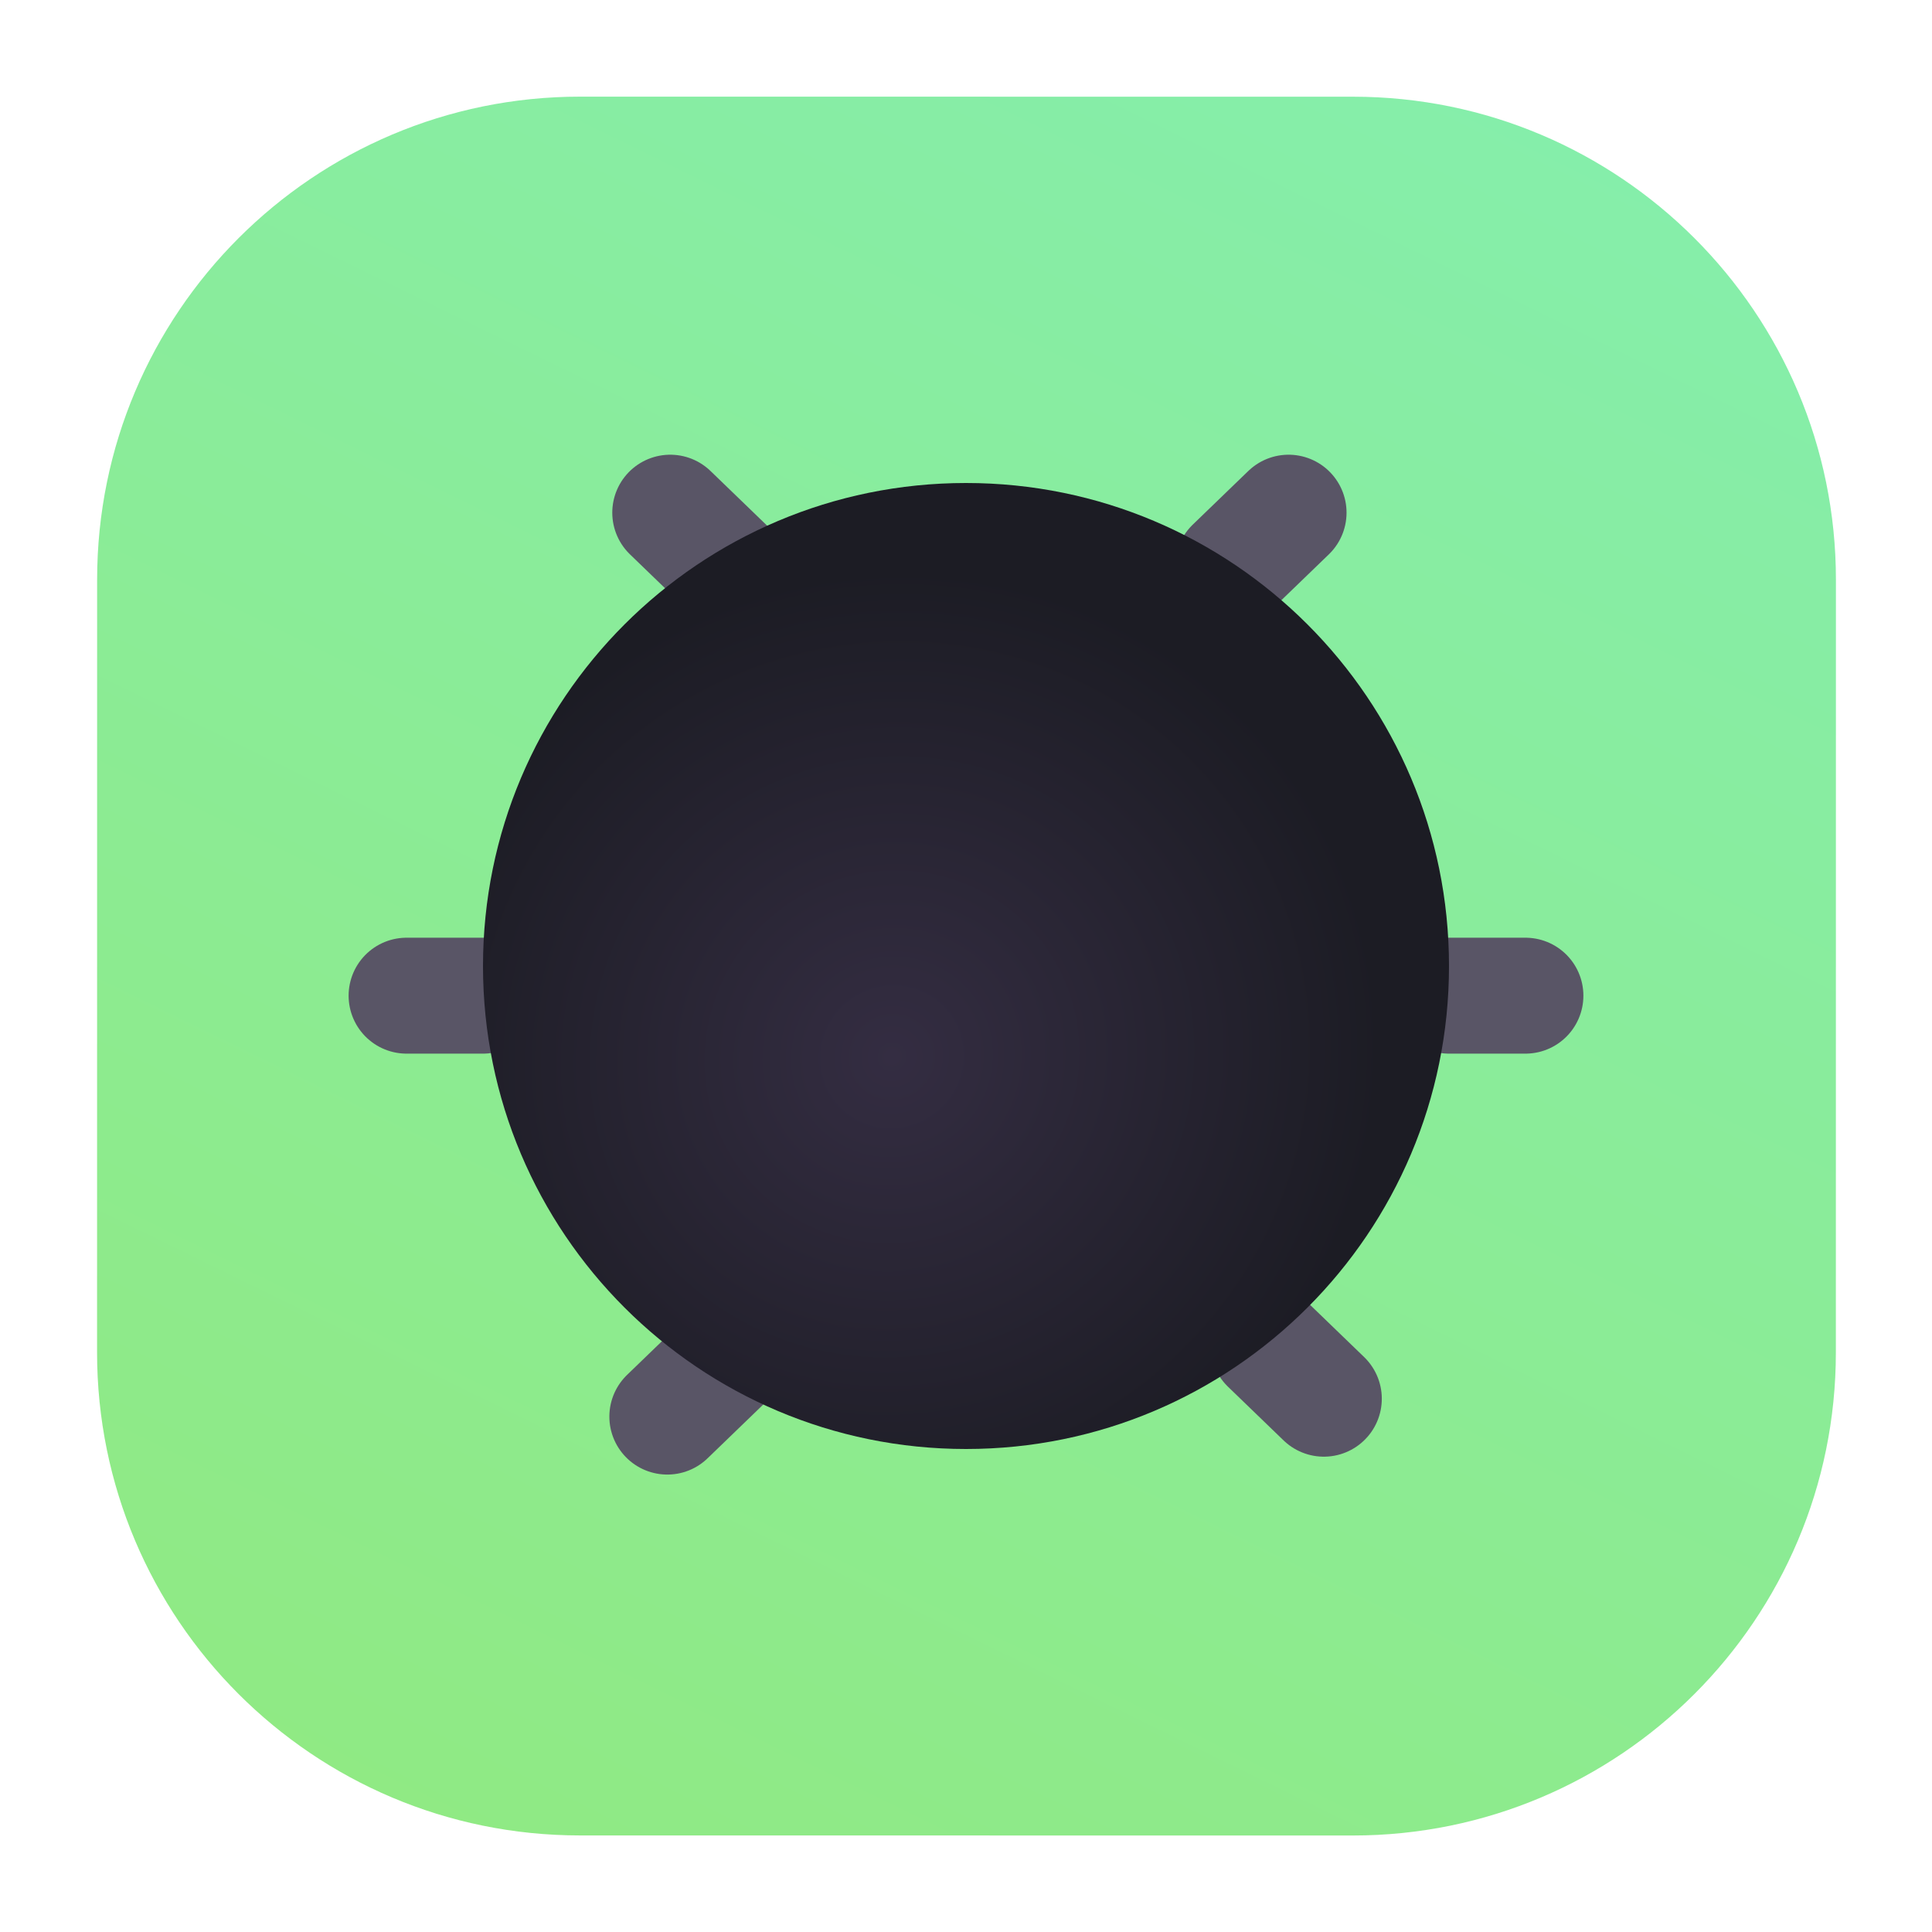
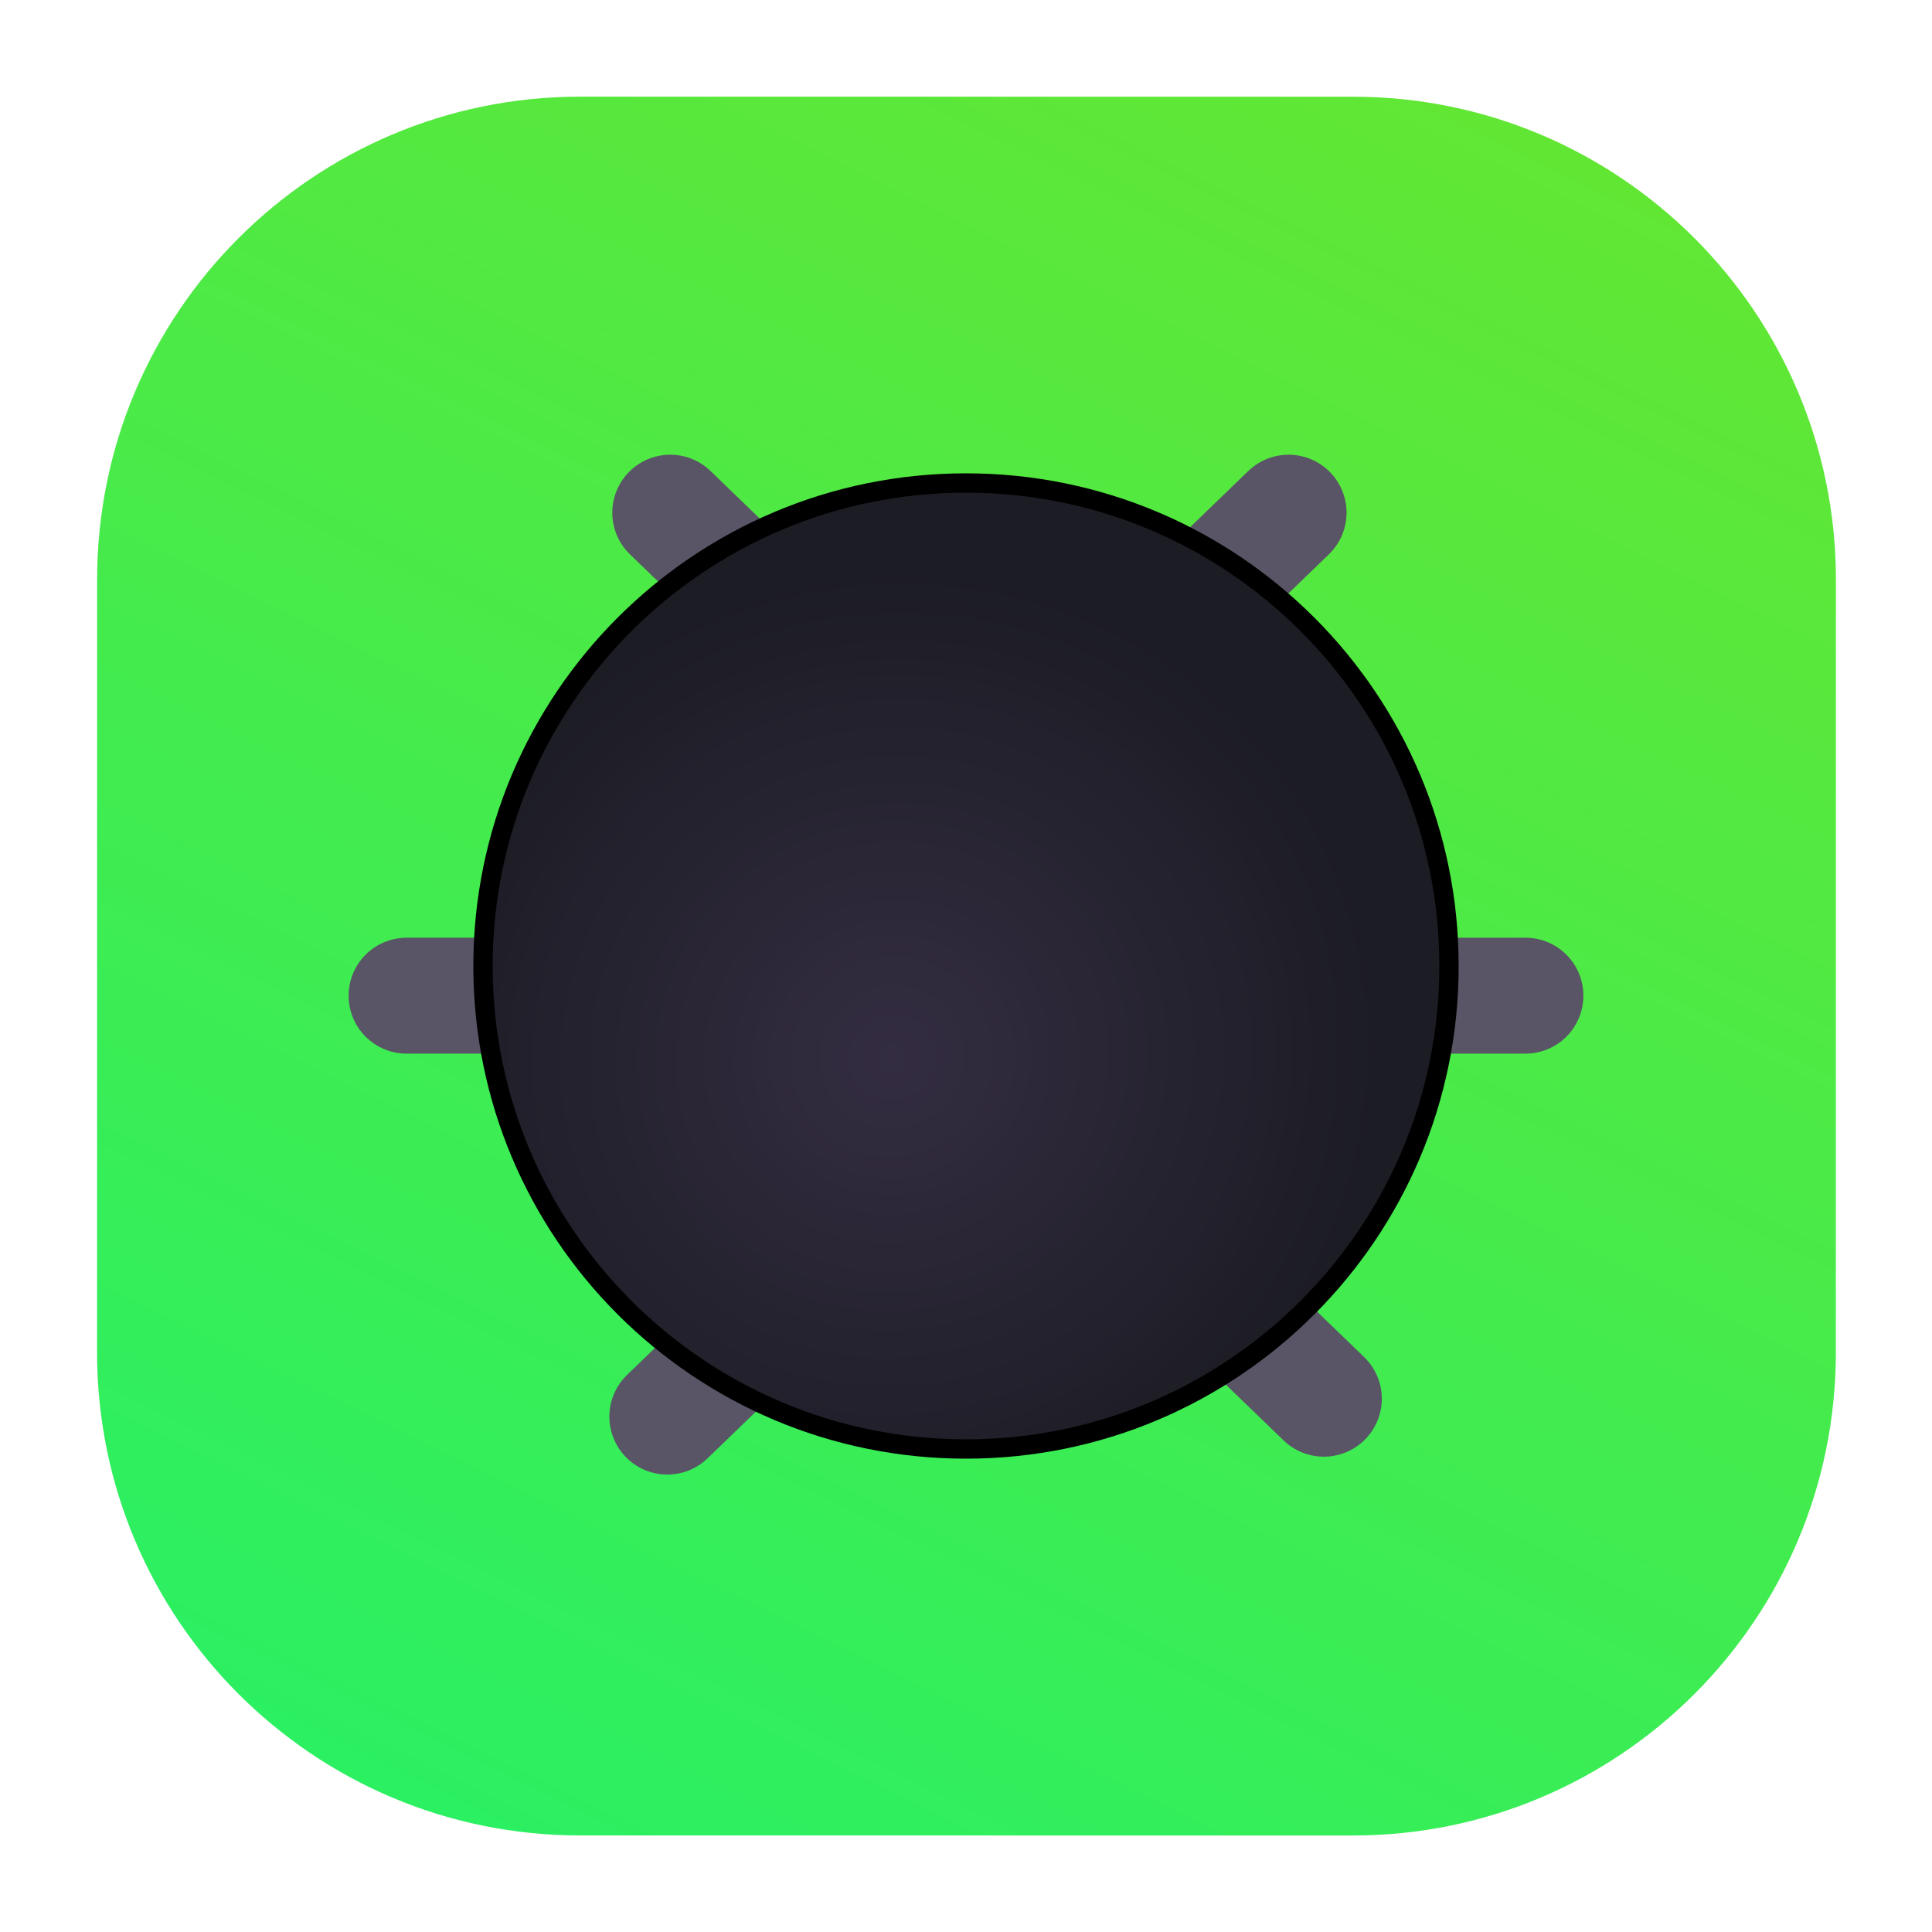
<svg xmlns="http://www.w3.org/2000/svg" xmlns:ns1="https://boxy-svg.com" viewBox="0 0 100 100">
  <defs>
    <ns1:grid x="0" y="0" width="25" height="25" />
    <radialGradient gradientUnits="userSpaceOnUse" cx="-53.727" cy="53.234" r="25" id="gradient-2" spreadMethod="pad" gradientTransform="matrix(0.806652, -0.627619, 0.614077, 0.789246, 56.81865, -21.03416)">
      <stop offset="0" style="stop-color: rgb(52, 45, 66);" />
      <stop offset="1" style="stop-color: rgb(28, 28, 36);" />
    </radialGradient>
    <linearGradient gradientUnits="userSpaceOnUse" x1="31.849" y1="12.464" x2="31.849" y2="102.464" id="gradient-0" gradientTransform="matrix(0.898141, 0.439708, -0.55547, 1.111154, 35.13803, -20.39549)">
-       <stop offset="0" style="stop-color: rgb(12, 222, 89);" />
-       <stop offset="1" style="stop-color: rgb(34, 213, 7);" />
+       <stop offset="0" style="stop-color: rgb(100, 230, 50);" />
+       <stop offset="1" style="stop-color: rgb(40, 240, 100);" />
    </linearGradient>
  </defs>
-   <rect style="fill-rule: nonzero; fill-opacity: 0.5; paint-order: fill; stroke-opacity: 0; stroke-width: 0px; stroke: rgb(218, 85, 85); fill: url(#gradient-0);" transform="matrix(1, 0.000077, -0.000077, 1, 18.18104, -7.462568)" x="-13.151" y="12.464" width="90" height="90" rx="25" ry="25">
+   <rect style="fill-rule: nonzero; fill-opacity: 1; paint-order: fill; stroke-opacity: 1; stroke-width: 0px; stroke: rgb(218, 85, 85); fill: url(#gradient-0);" transform="matrix(1, 0.000077, -0.000077, 1, 18.18104, -7.462568)" x="-13.151" y="12.464" width="90" height="90" rx="25" ry="25">
    </rect>
  <line style="fill: rgb(160, 160, 160); stroke-linecap: round; stroke-width: 6px; stroke: rgb(89, 85, 102);" x1="78.956" y1="51.536" x2="75" y2="51.536" transform="matrix(-1, 0, 0, -1, 153.956, 103.072)" />
  <line style="fill: rgb(160, 160, 160); stroke-linecap: round; stroke-width: 6px; stroke: rgb(89, 85, 102);" x1="25" y1="51.536" x2="21.044" y2="51.536" transform="matrix(-1, 0, 0, -1, 46.044, 103.072)" />
  <line style="fill: rgb(160, 160, 160); stroke-linecap: round; stroke-width: 6px; stroke: rgb(89, 85, 102);" x1="37.979" y1="71.934" x2="33.979" y2="71.934" transform="matrix(0.71934, -0.694658, 0.694658, 0.71934, -39.87167, 45.1821)" />
  <line style="fill: rgb(160, 160, 160); stroke-linecap: round; stroke-width: 6px; stroke: rgb(89, 85, 102);" x1="69.083" y1="71.008" x2="65.083" y2="71.008" transform="matrix(0.719339, 0.694659, -0.694659, 0.719339, 68.15395, -26.67065)" />
  <line style="fill: rgb(160, 160, 160); stroke-linecap: round; stroke-width: 6px; stroke: rgb(89, 85, 102);" x1="38.13" y1="27.925" x2="34.13" y2="27.925" transform="matrix(0.71934, 0.694658, -0.694658, 0.71934, 29.53858, -17.26057)" />
  <line style="fill: rgb(160, 160, 160); stroke-linecap: round; stroke-width: 6px; stroke: rgb(89, 85, 102);" x1="67.258" y1="27.925" x2="63.258" y2="27.925" transform="matrix(0.719339, -0.694659, 0.694659, 0.719339, -1.082981, 53.16953)" />
-   <ellipse style="stroke: rgb(0, 0, 0); stroke-opacity: 0; fill: url(#gradient-2);" cx="50" cy="50" rx="25" ry="25" />
+   <ellipse style="stroke: rgb(0, 0, 0); stroke-opacity: 1; fill: url(#gradient-2);" cx="50" cy="50" rx="25" ry="25" />
</svg>
